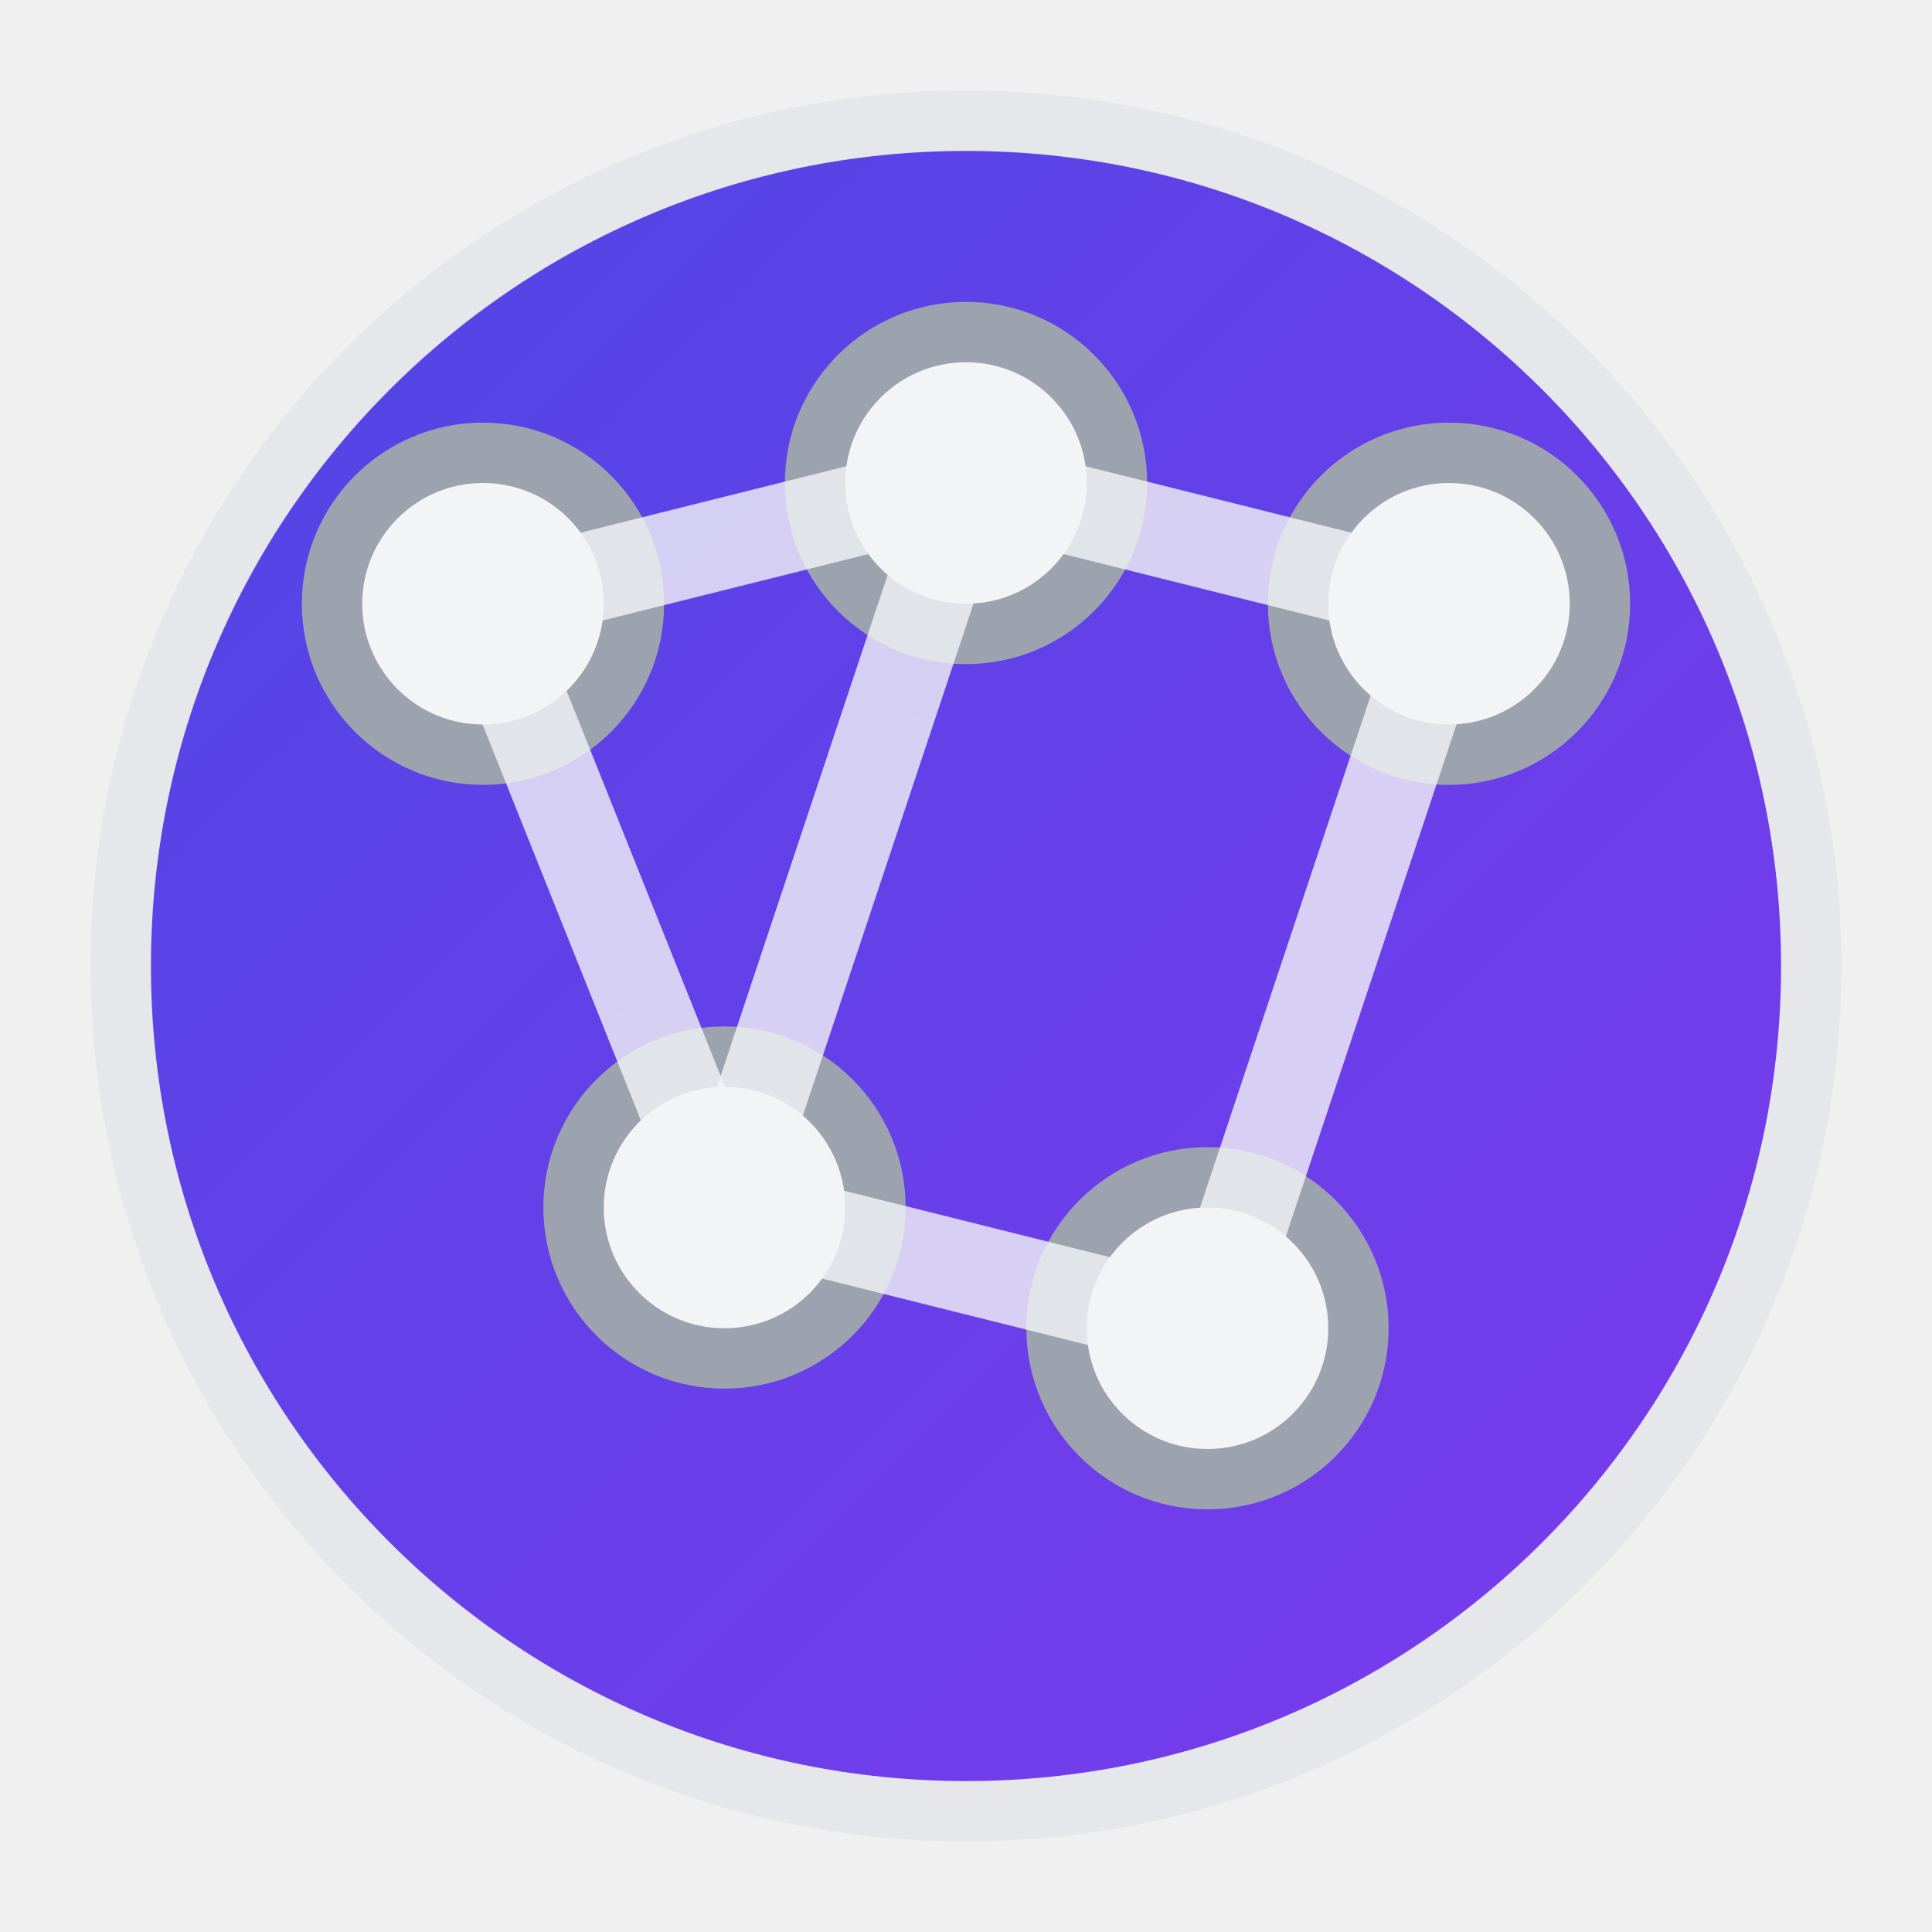
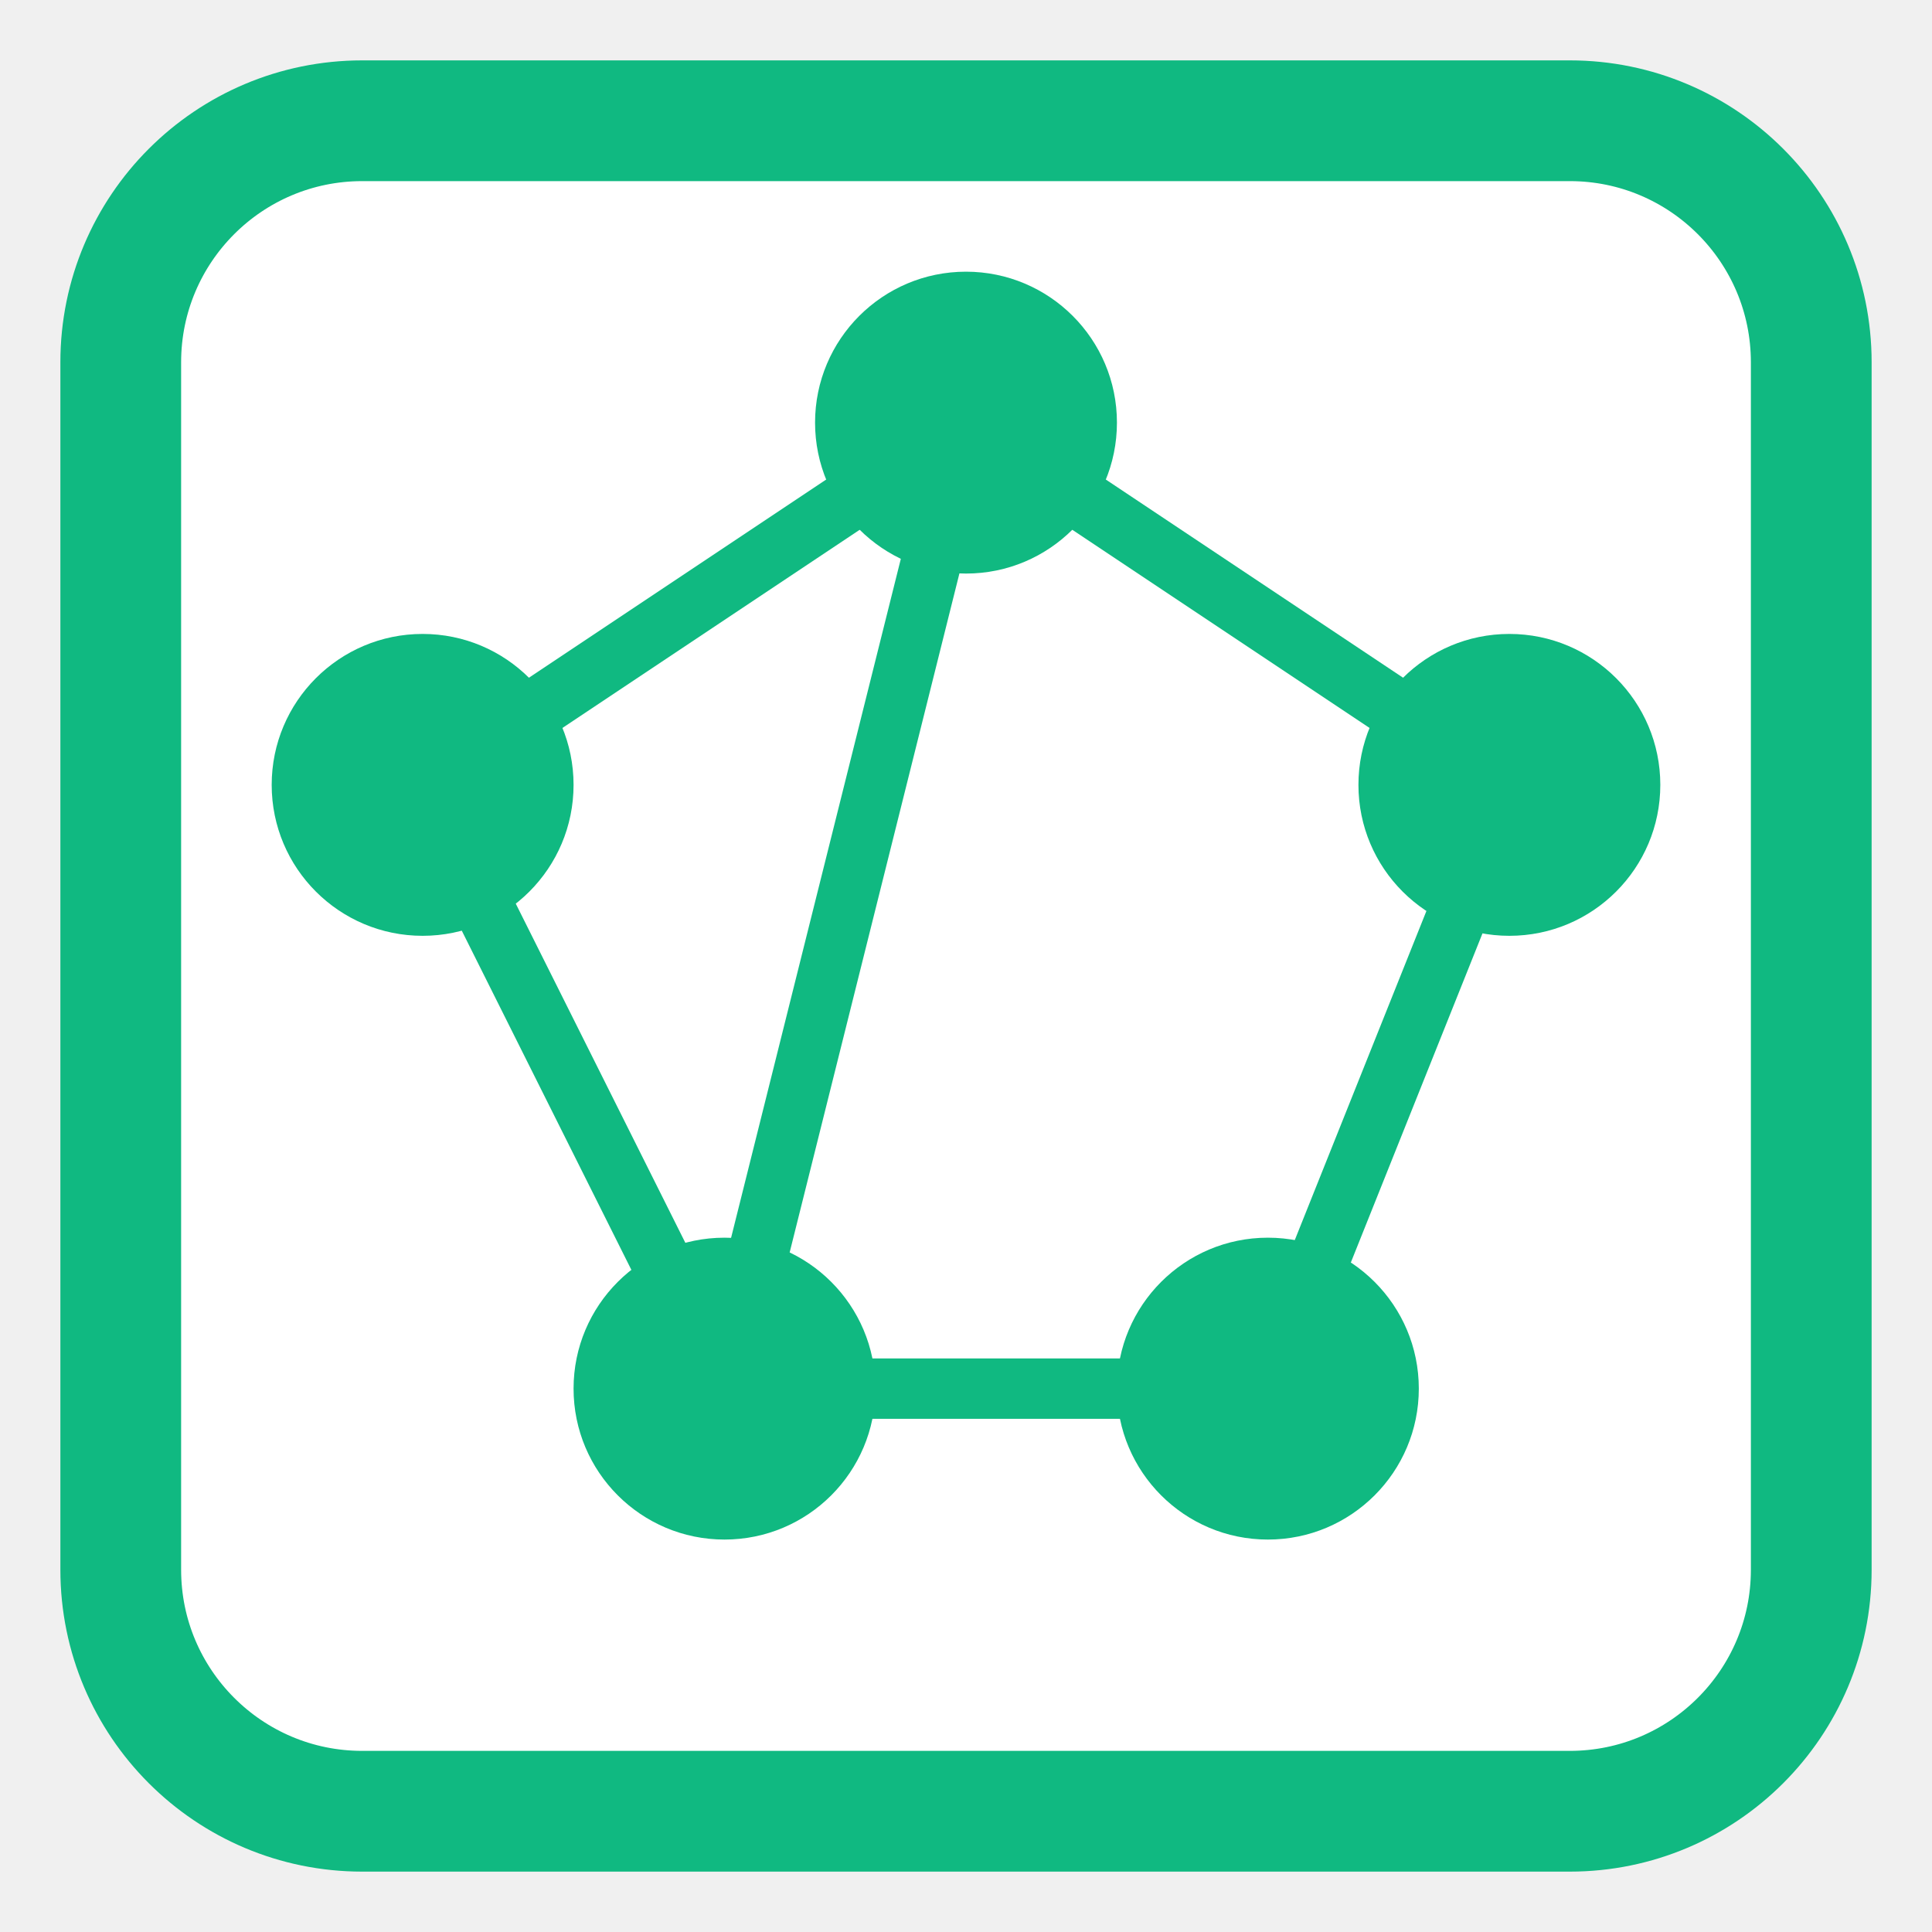
<svg xmlns="http://www.w3.org/2000/svg" width="32" height="32" viewBox="0 0 32 32">
-   <defs>
-     <linearGradient id="bg" x1="0%" y1="0%" x2="100%" y2="100%">
-       <stop offset="0%" style="stop-color:#4F46E5;stop-opacity:1" />
-       <stop offset="100%" style="stop-color:#7C3AED;stop-opacity:1" />
-     </linearGradient>
-   </defs>
-   <circle cx="16" cy="16" r="14" fill="url(#bg)" stroke="#E5E7EB" stroke-width="1" />
-   <circle cx="8" cy="10" r="2.5" fill="#F3F4F6" stroke="#9CA3AF" stroke-width="1" />
-   <circle cx="16" cy="8" r="2.5" fill="#F3F4F6" stroke="#9CA3AF" stroke-width="1" />
-   <circle cx="24" cy="10" r="2.5" fill="#F3F4F6" stroke="#9CA3AF" stroke-width="1" />
-   <circle cx="12" cy="20" r="2.5" fill="#F3F4F6" stroke="#9CA3AF" stroke-width="1" />
-   <circle cx="20" cy="22" r="2.5" fill="#F3F4F6" stroke="#9CA3AF" stroke-width="1" />
-   <line x1="8" y1="10" x2="16" y2="8" stroke="#F3F4F6" stroke-width="1.5" opacity="0.8" />
-   <line x1="16" y1="8" x2="24" y2="10" stroke="#F3F4F6" stroke-width="1.5" opacity="0.8" />
-   <line x1="8" y1="10" x2="12" y2="20" stroke="#F3F4F6" stroke-width="1.5" opacity="0.8" />
-   <line x1="16" y1="8" x2="12" y2="20" stroke="#F3F4F6" stroke-width="1.5" opacity="0.8" />
-   <line x1="24" y1="10" x2="20" y2="22" stroke="#F3F4F6" stroke-width="1.5" opacity="0.8" />
-   <line x1="12" y1="20" x2="20" y2="22" stroke="#F3F4F6" stroke-width="1.5" opacity="0.8" />
+   <rect x="2" y="2" width="28" height="28" rx="4" fill="#FFFFFF" stroke="#10B981" stroke-width="2" />
+   <circle cx="7" cy="13" r="2.5" fill="#10B981" />
+   <circle cx="16" cy="7" r="2.5" fill="#10B981" />
+   <circle cx="25" cy="13" r="2.5" fill="#10B981" />
+   <circle cx="12" cy="23" r="2.5" fill="#10B981" />
+   <circle cx="21" cy="23" r="2.5" fill="#10B981" />
+   <line x1="7" y1="13" x2="16" y2="7" stroke="#10B981" stroke-width="1" />
+   <line x1="16" y1="7" x2="25" y2="13" stroke="#10B981" stroke-width="1" />
+   <line x1="7" y1="13" x2="12" y2="23" stroke="#10B981" stroke-width="1" />
+   <line x1="16" y1="7" x2="12" y2="23" stroke="#10B981" stroke-width="1" />
+   <line x1="25" y1="13" x2="21" y2="23" stroke="#10B981" stroke-width="1" />
+   <line x1="12" y1="23" x2="21" y2="23" stroke="#10B981" stroke-width="1" />
</svg>
